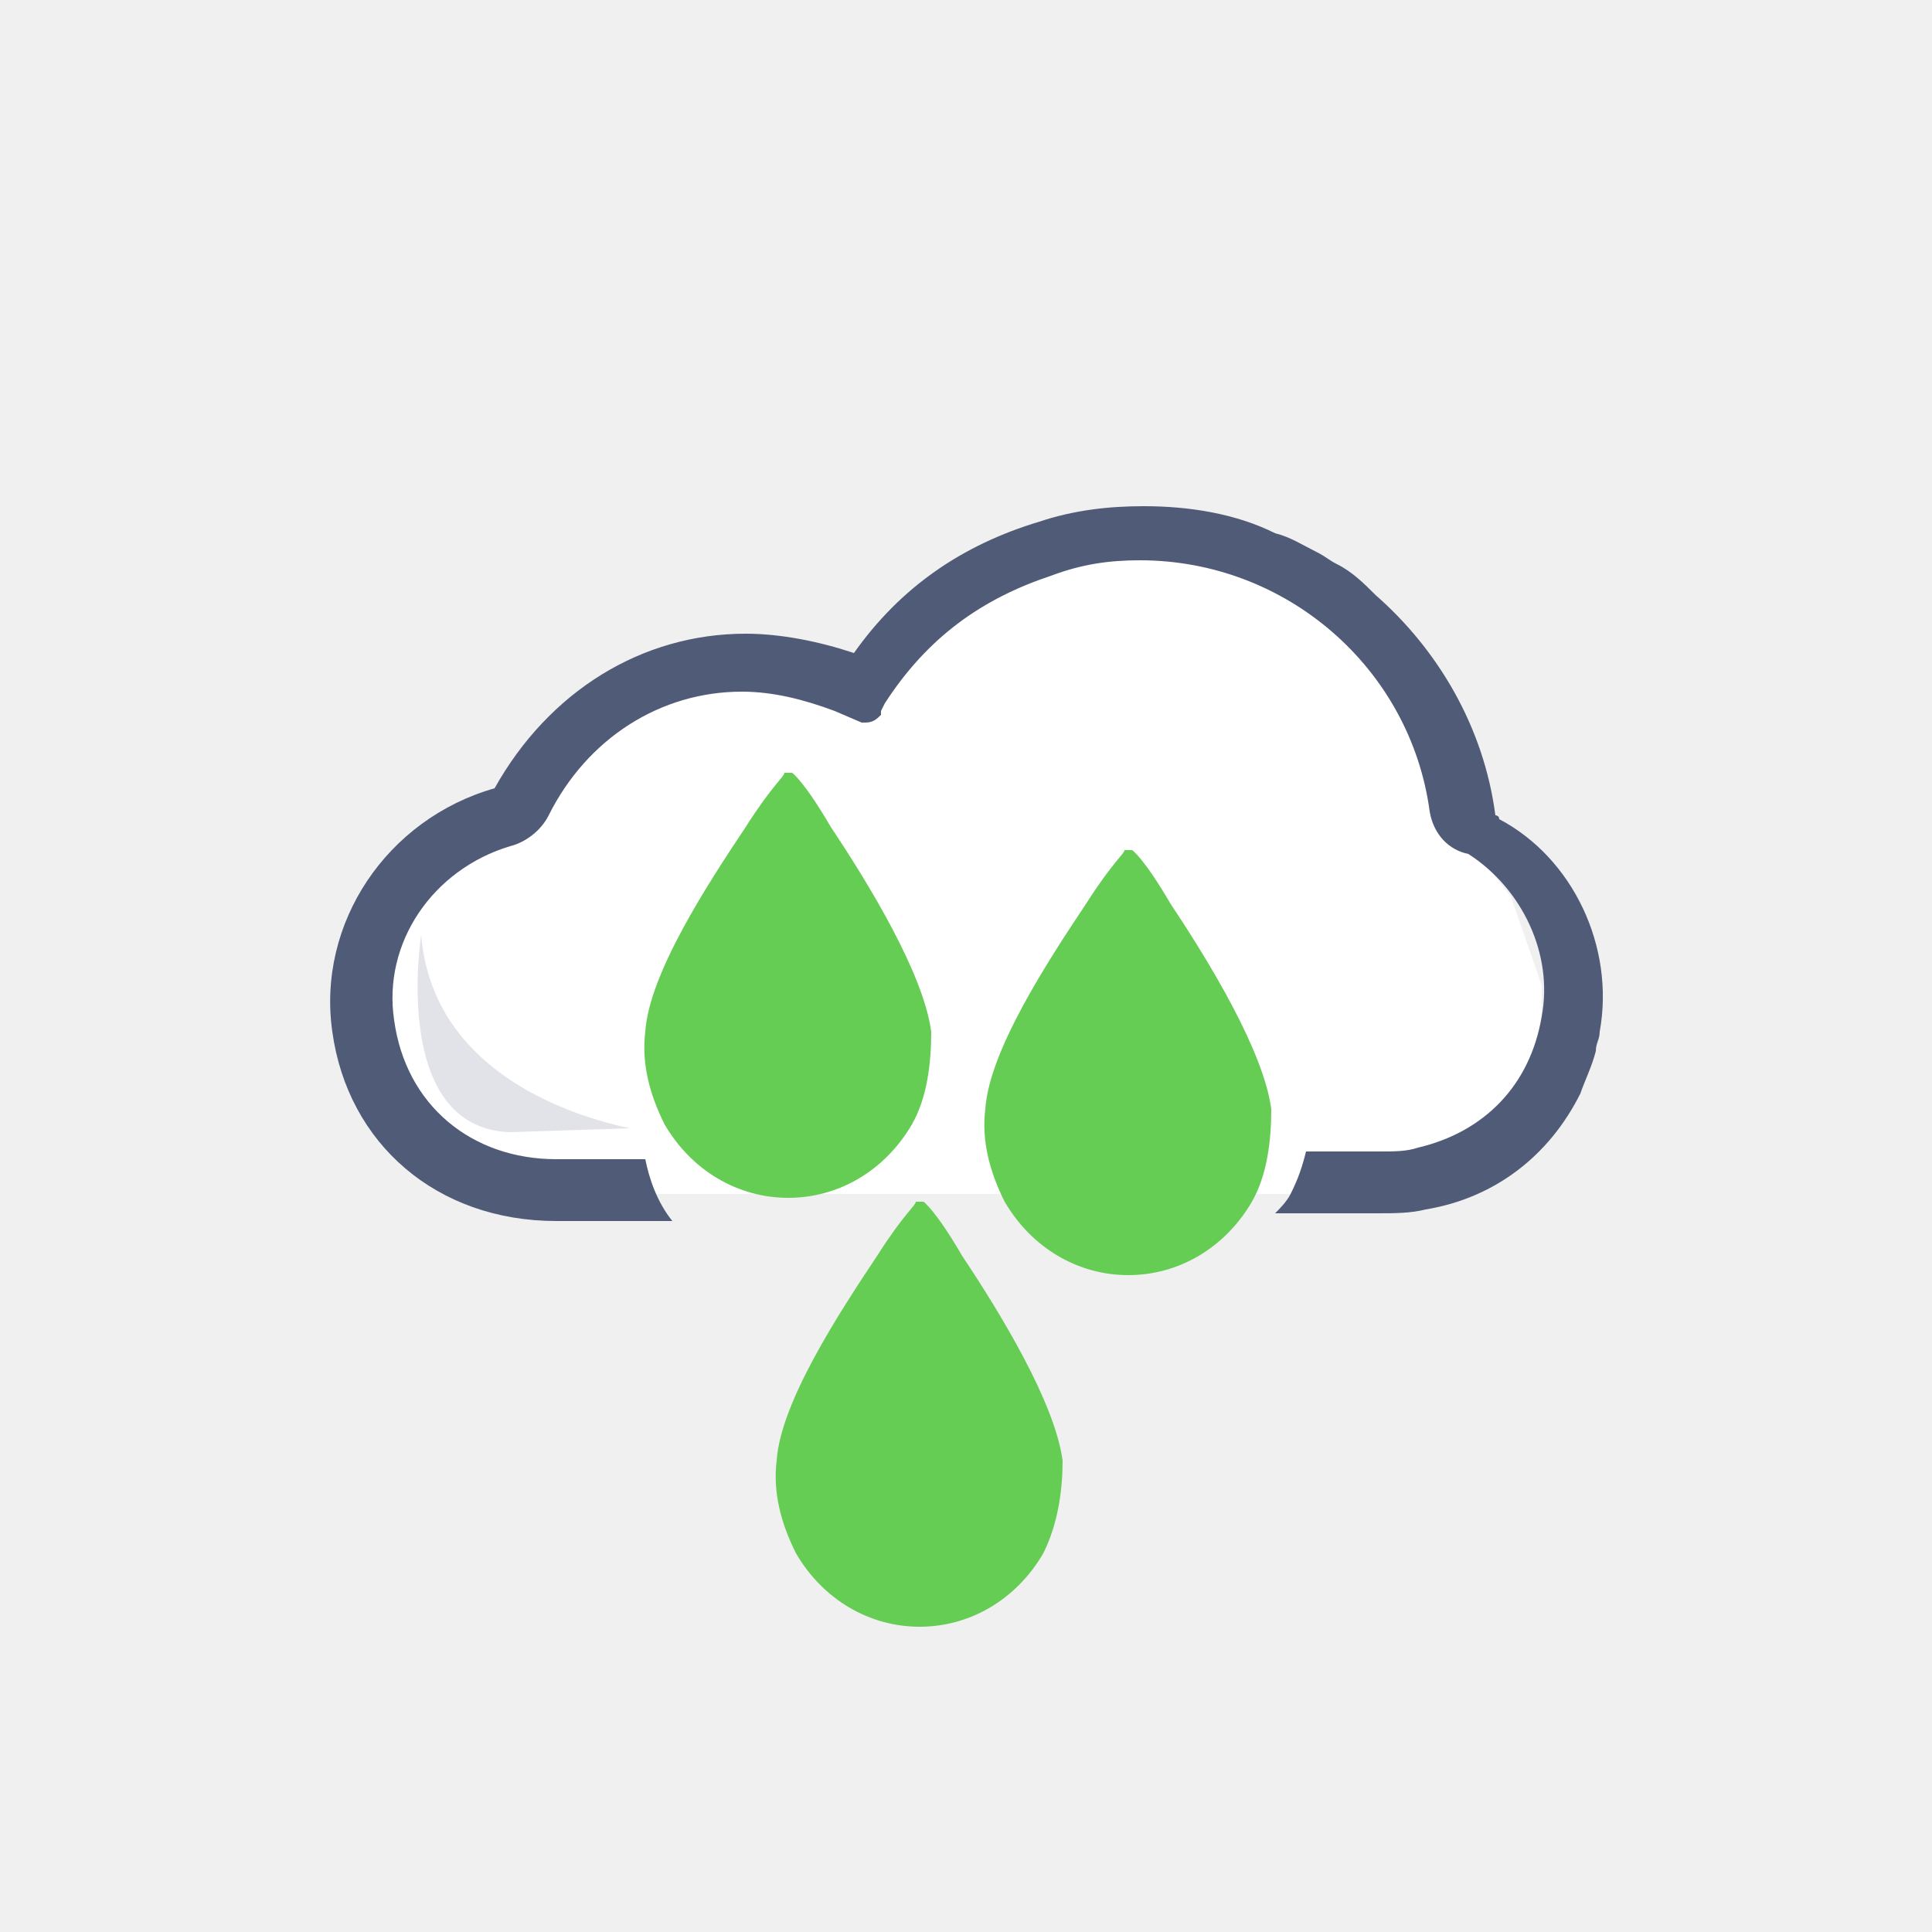
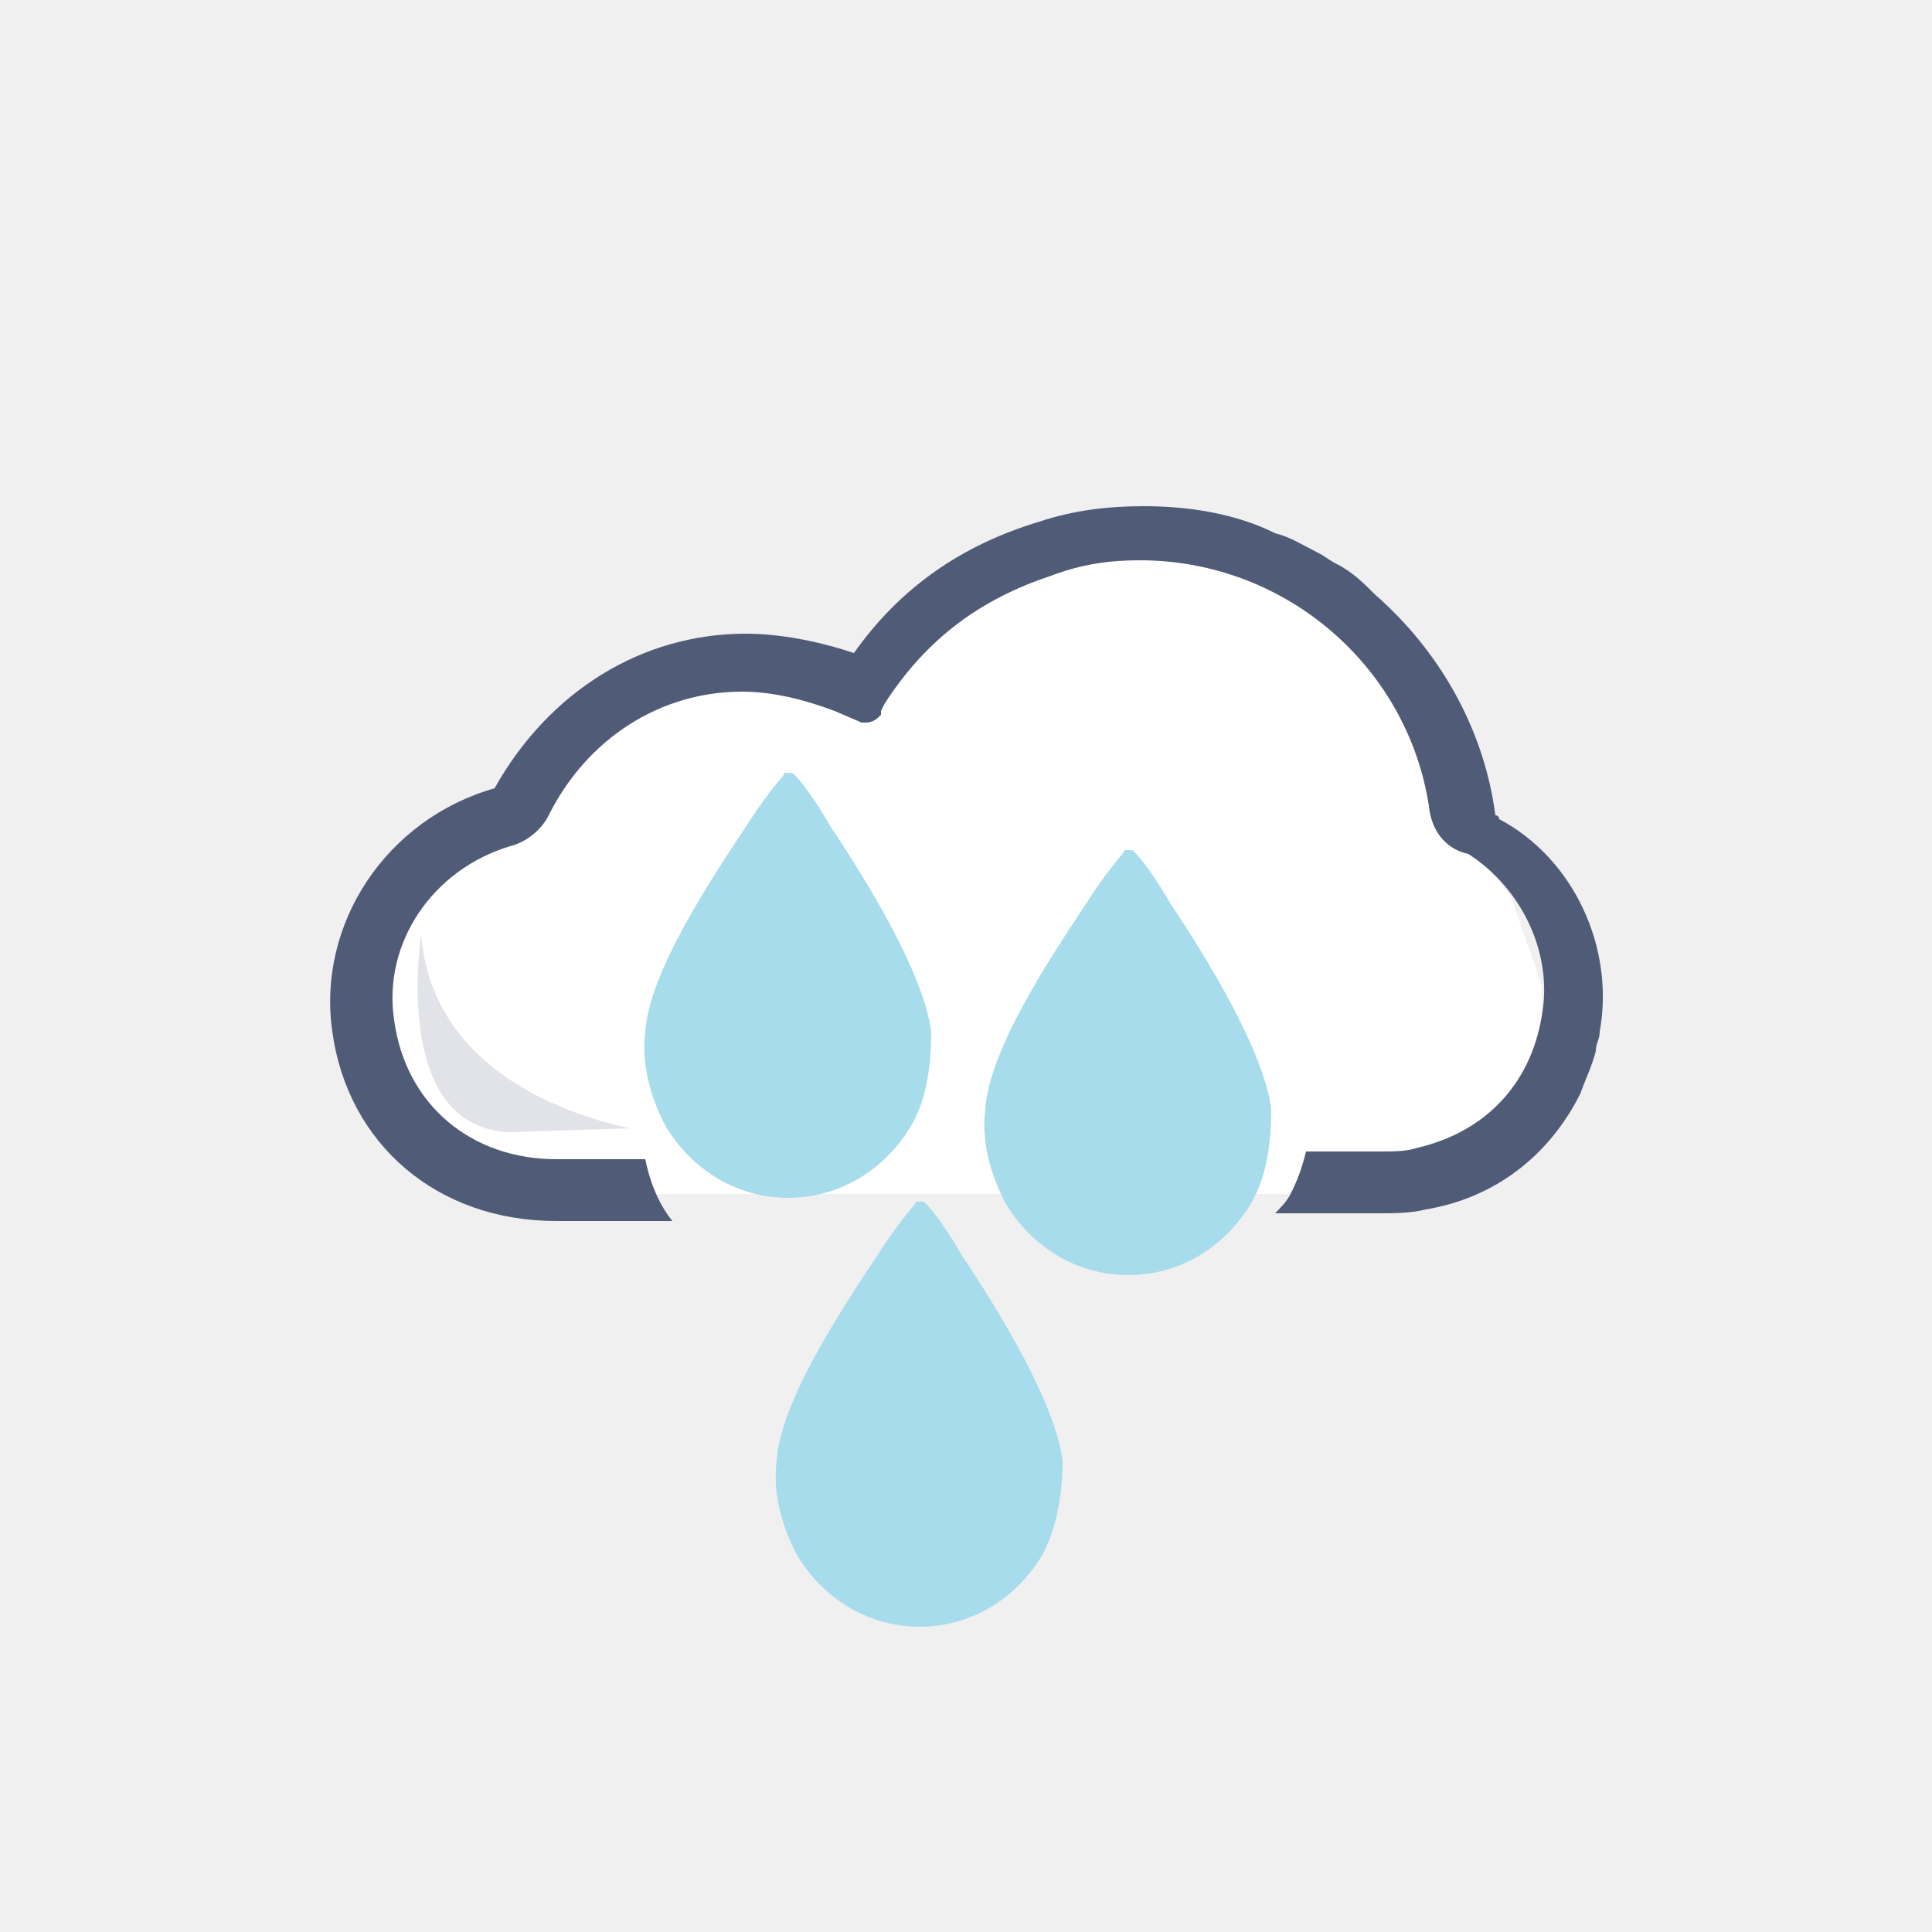
<svg xmlns="http://www.w3.org/2000/svg" version="1.1" id="katman_1" x="0px" y="0px" width="50px" height="50px" viewBox="0 0 50 50" style="enable-background:new 0 0 50 50;" xml:space="preserve">
  <style type="text/css">
	.st0{fill:#FFFFFF;}
	.st1{fill:#505B78;}
	.st2{opacity:0.17;fill:#505B78;enable-background:new    ;}
- 	.st3{fill:#66CD54;}
+ 	.st3{fill:#a6dcec;}
</style>
  <path class="st0" d="M22.2,18.1L19,17.5l-3.1,0.9L14.6,20l-0.9,1.2l-1.6,0.6l-1.4,1.4l-0.9,1.6l-0.4,1.7l0.9,2.3l1.3,1.2l2.4,0.9  h4.5h18.1l2.2-1.4l1.1-1.9v-2.1l-0.8-2.3L38,21.8l-0.7-1.3l-0.8-2.1l-1-2l-1.4-1.6c0,0-2.9-1.2-3-1S28.4,14,28.4,14l-2.6,0.6  l-1.6,1.7L22.2,18.1z" />
  <g>
    <g>
      <g>
        <g>
          <path class="st1" d="M41.4,26.7c0,0.2-0.1,0.3-0.1,0.5c-0.1,0.4-0.3,0.8-0.4,1.1c-0.8,1.6-2.2,2.7-4,3c-0.4,0.1-0.8,0.1-1.3,0.1      H33c0.1-0.1,0.3-0.3,0.4-0.5c0.2-0.4,0.3-0.7,0.4-1.1h0.7l0,0h1.2c0.4,0,0.7,0,1-0.1c1.7-0.4,2.9-1.6,3.2-3.4      c0.3-1.6-0.5-3.3-1.9-4.2c-0.5-0.1-0.9-0.5-1-1.1c-0.5-3.7-3.7-6.5-7.5-6.5c-0.8,0-1.5,0.1-2.3,0.4c-1.8,0.6-3.2,1.6-4.3,3.3      l-0.1,0.2c0,0,0,0,0,0.1c-0.1,0.1-0.2,0.2-0.4,0.2h-0.1l0,0l-0.7-0.3c-0.8-0.3-1.6-0.5-2.4-0.5c-2.1,0-4,1.2-5,3.2      c-0.2,0.4-0.6,0.7-1,0.8c-2,0.6-3.3,2.5-3,4.5c0.3,2.2,2,3.6,4.2,3.6h2.3c0.1,0.5,0.3,1.1,0.7,1.6h-3c-3.1,0-5.4-2-5.8-4.9      c-0.4-2.8,1.4-5.5,4.2-6.3c1.4-2.5,3.8-4,6.5-4c0.9,0,1.9,0.2,2.8,0.5c1.2-1.7,2.8-2.8,4.8-3.4c0.9-0.3,1.8-0.4,2.7-0.4      c1.2,0,2.4,0.2,3.4,0.7l0,0c0.4,0.1,0.7,0.3,1.1,0.5c0.2,0.1,0.3,0.2,0.5,0.3c0.4,0.2,0.7,0.5,1,0.8c1.6,1.4,2.8,3.4,3.1,5.7      c0,0,0.1,0,0.1,0.1C40.7,22.2,41.8,24.5,41.4,26.7z" />
        </g>
      </g>
    </g>
  </g>
  <path class="st2" d="M16.3,29.2c-1.4-0.3-5.1-1.4-5.4-5c0,0-0.8,5,2.3,5.1L16.3,29.2C16.3,29.3,16.3,29.2,16.3,29.2z" />
  <g>
    <g>
      <g>
        <path class="st3" d="M23.6,29.1c-0.7,1.2-1.9,1.9-3.2,1.9c-1.3,0-2.5-0.7-3.2-1.9c-0.4-0.8-0.6-1.6-0.5-2.4l0,0     c0.1-1.5,1.6-3.8,2.6-5.3c0.7-1.1,1-1.3,1-1.4l0,0l0,0l0,0l0,0l0,0h0.1h0.1l0,0l0,0l0,0l0,0l0,0c0,0,0.3,0.2,1,1.4     c1,1.5,2.4,3.8,2.6,5.3l0,0C24.1,27.5,24,28.4,23.6,29.1z" />
        <path class="st3" d="M20.1,18.9L20.1,18.9L20.1,18.9z" />
        <path class="st3" d="M20.3,18.9L20.3,18.9L20.3,18.9z" />
      </g>
    </g>
  </g>
  <g>
    <g>
      <g>
        <path class="st3" d="M32.4,31.1c-0.7,1.2-1.9,1.9-3.2,1.9c-1.3,0-2.5-0.7-3.2-1.9c-0.4-0.8-0.6-1.6-0.5-2.4l0,0     c0.1-1.5,1.6-3.8,2.6-5.3c0.7-1.1,1-1.3,1-1.4l0,0l0,0l0,0l0,0l0,0h0.1h0.1l0,0l0,0l0,0l0,0l0,0c0,0,0.3,0.2,1,1.4     c1,1.5,2.4,3.8,2.6,5.3l0,0C32.9,29.5,32.8,30.4,32.4,31.1z" />
        <path class="st3" d="M28.9,20.9L28.9,20.9L28.9,20.9z" />
        <path class="st3" d="M29.1,20.9L29.1,20.9L29.1,20.9z" />
      </g>
    </g>
  </g>
  <g>
    <g>
      <g>
        <path class="st3" d="M27,40.2c-0.7,1.2-1.9,1.9-3.2,1.9c-1.3,0-2.5-0.7-3.2-1.9c-0.4-0.8-0.6-1.6-0.5-2.4l0,0     c0.1-1.5,1.6-3.8,2.6-5.3c0.7-1.1,1-1.3,1-1.4l0,0l0,0l0,0l0,0l0,0h0.1h0.1l0,0l0,0l0,0l0,0l0,0c0,0,0.3,0.2,1,1.4     c1,1.5,2.4,3.8,2.6,5.3l0,0C27.5,38.5,27.4,39.4,27,40.2z" />
        <path class="st3" d="M23.5,29.9L23.5,29.9L23.5,29.9z" />
        <path class="st3" d="M23.7,29.9L23.7,29.9L23.7,29.9z" />
      </g>
    </g>
  </g>
</svg>
